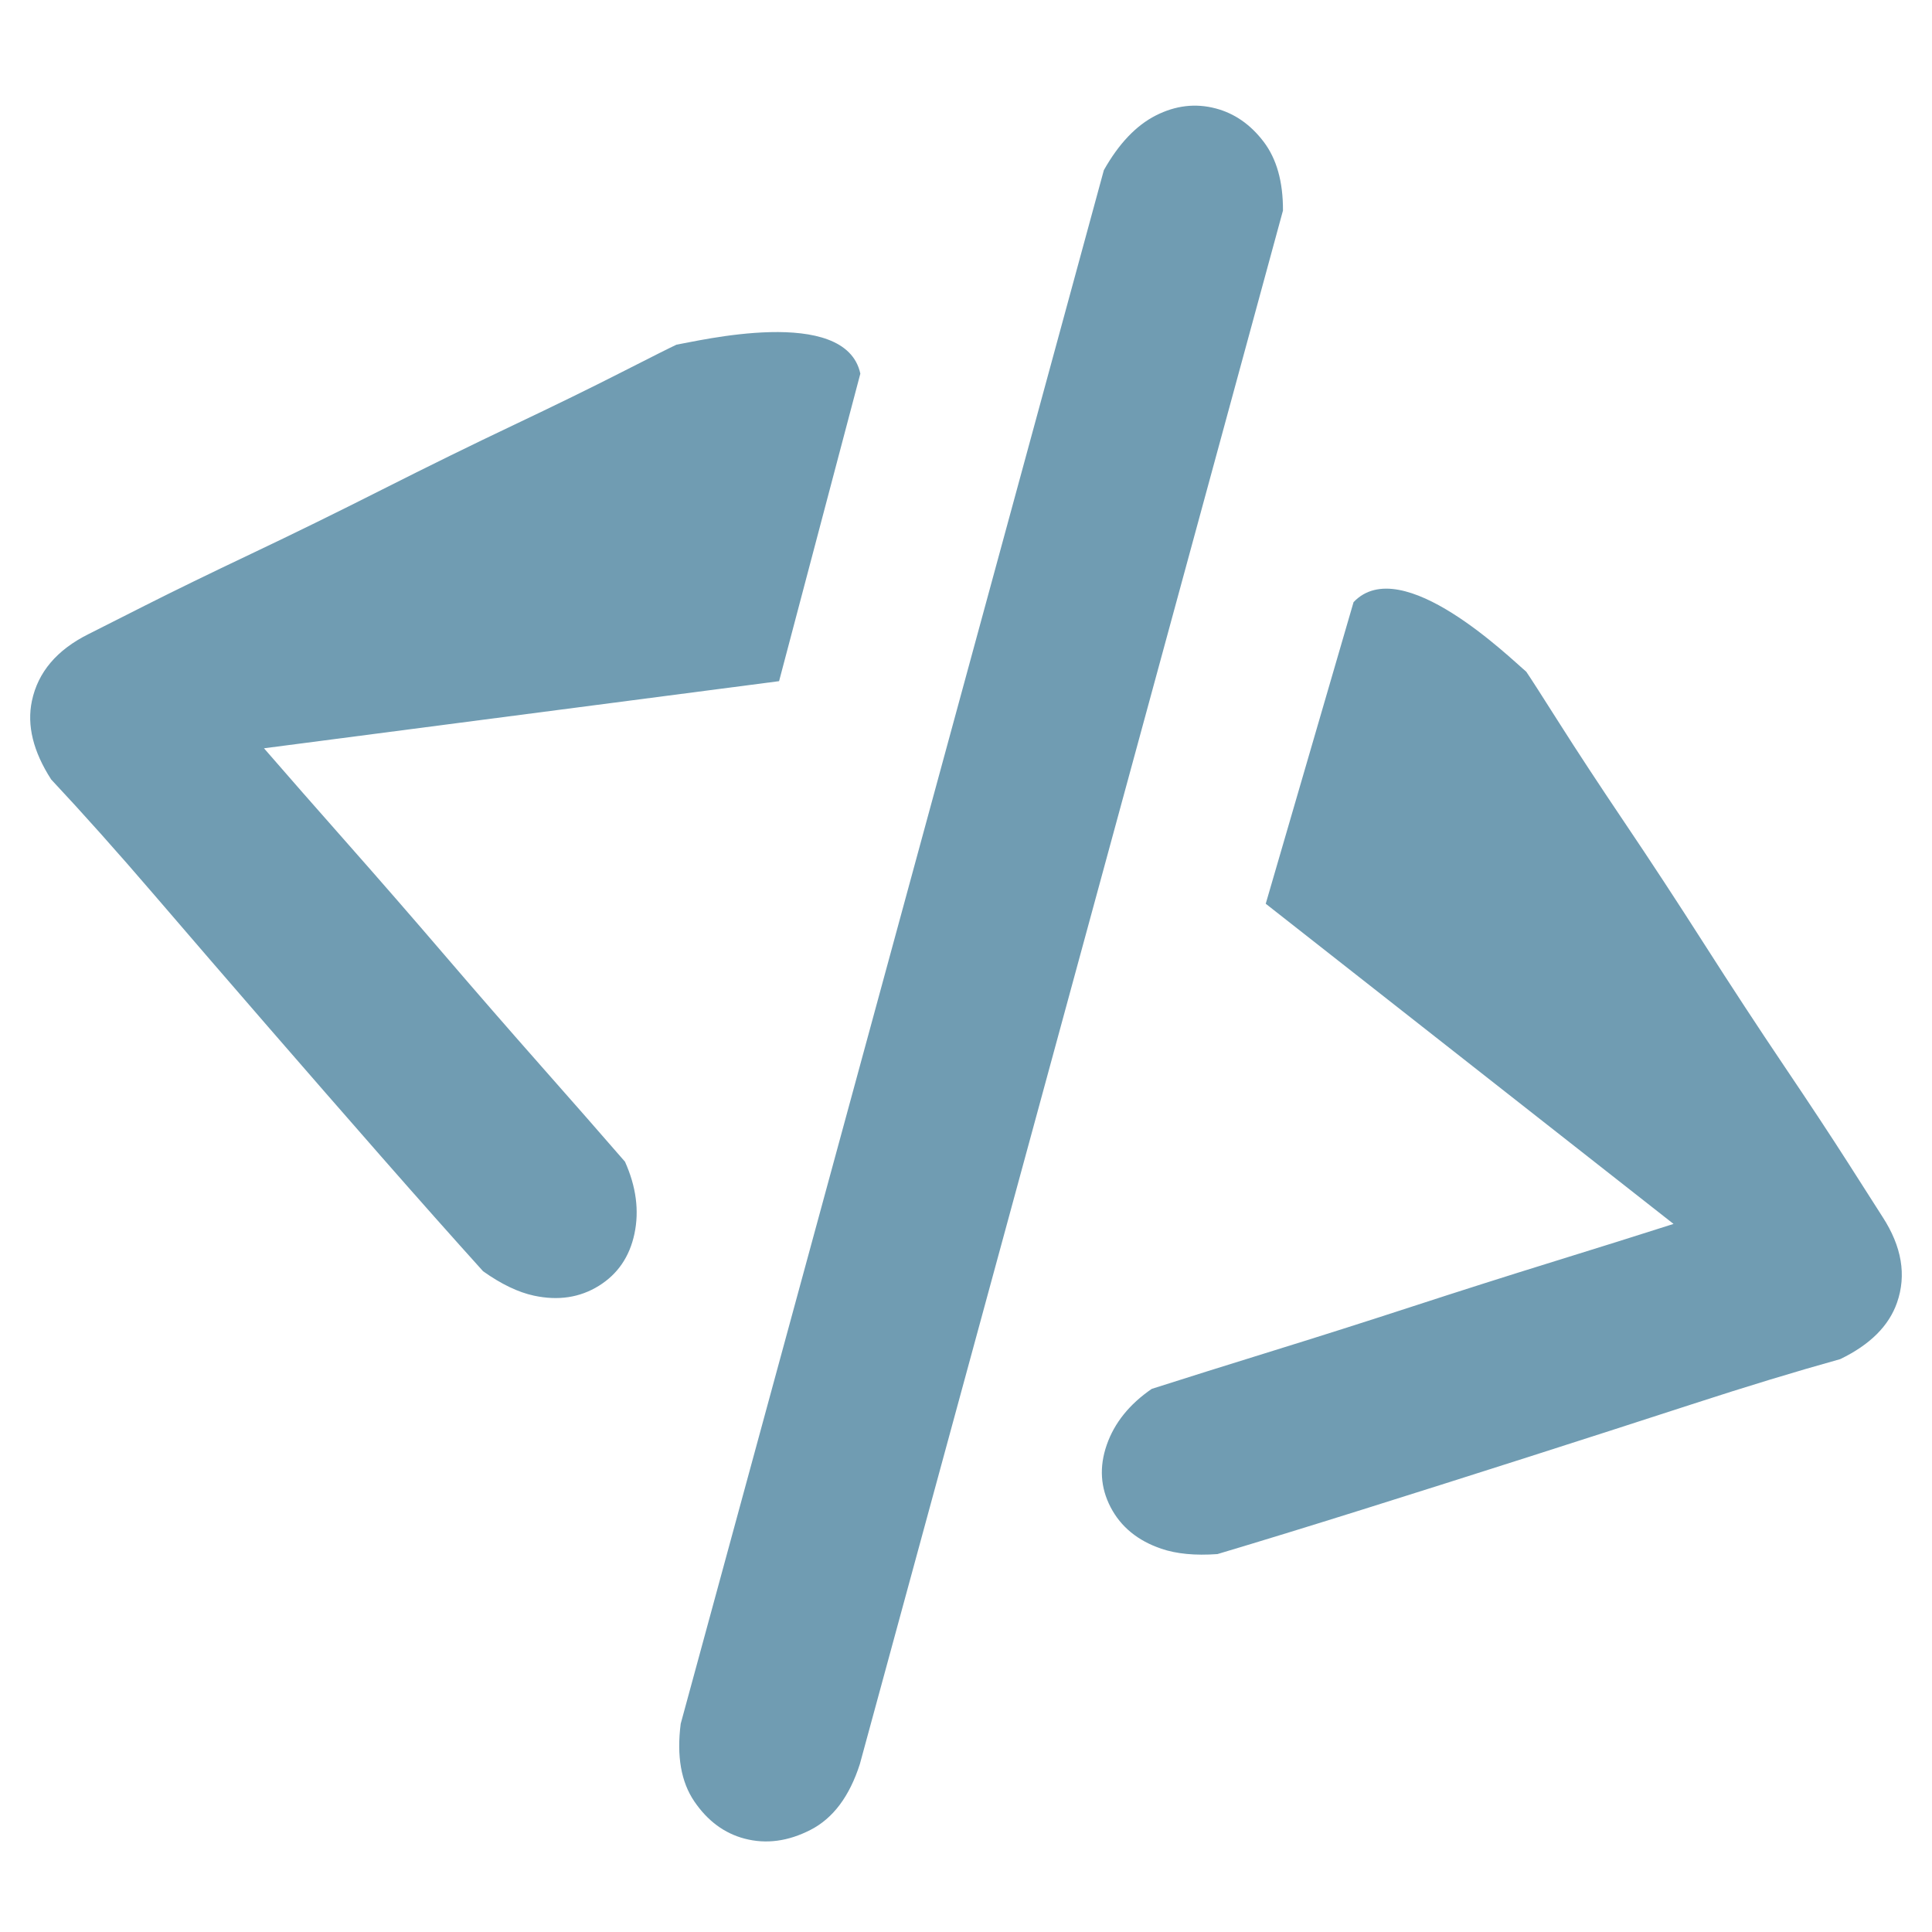
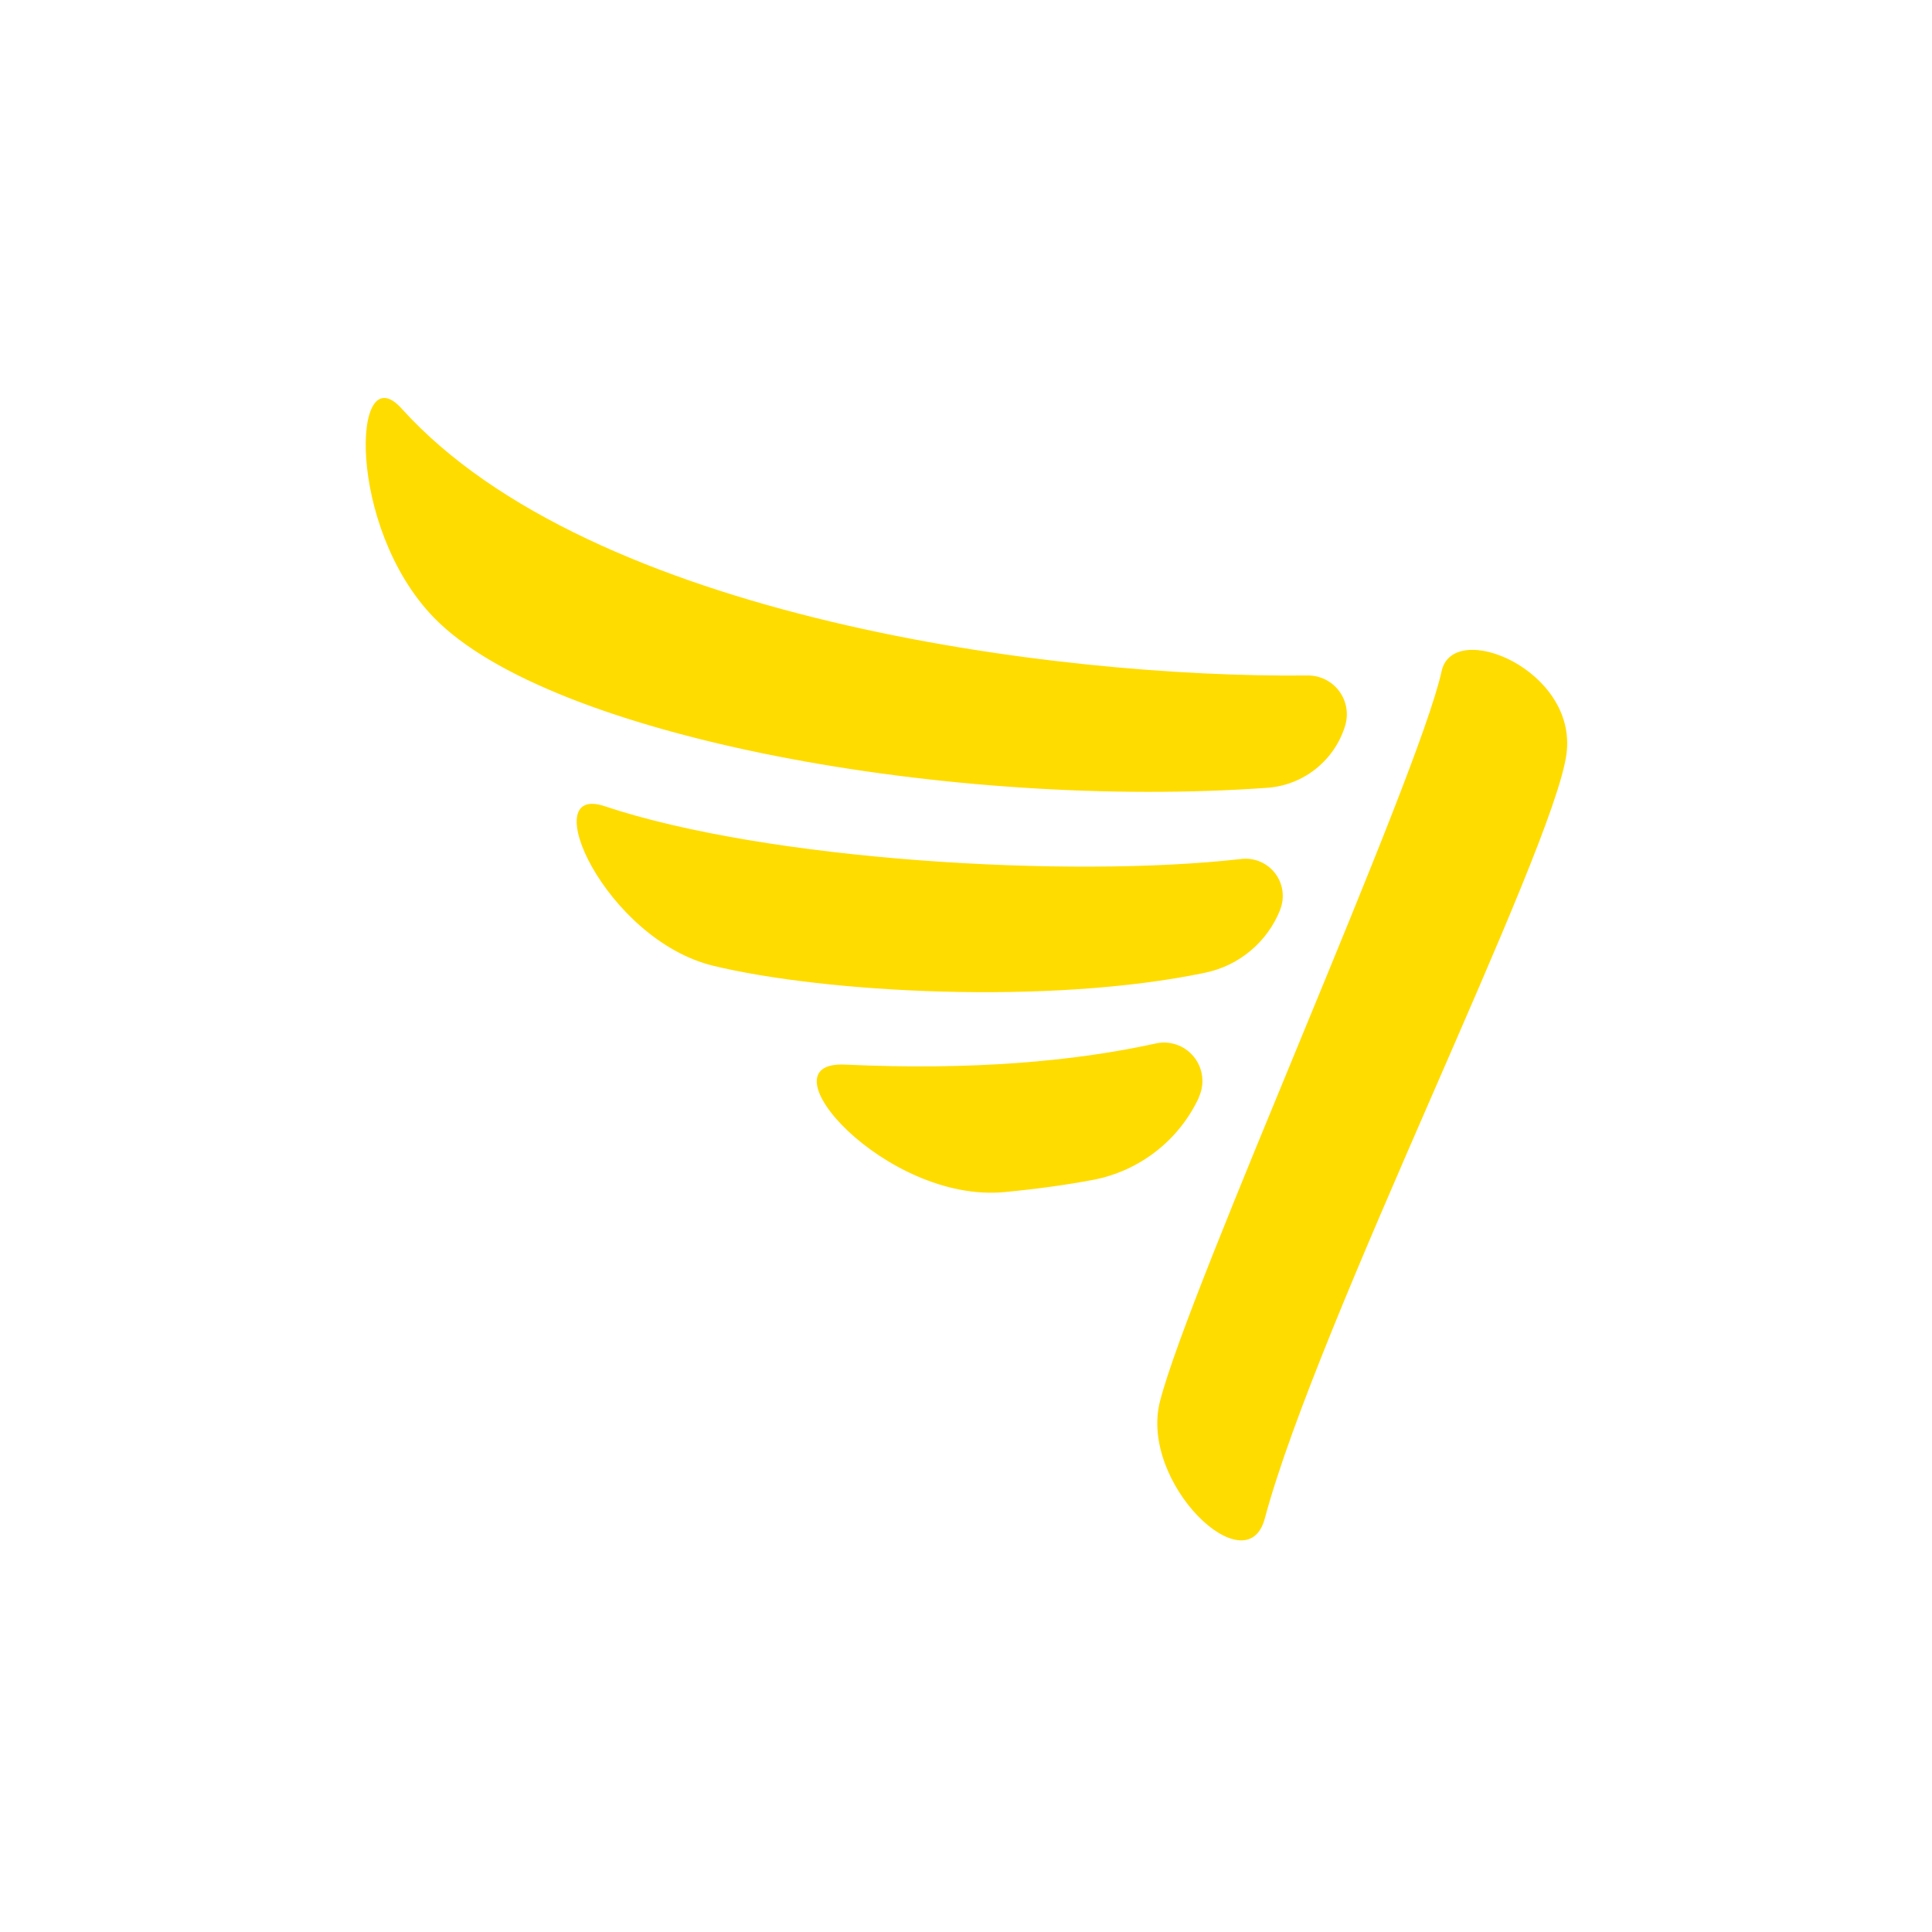
- <svg xmlns="http://www.w3.org/2000/svg" width="128" height="128" viewBox="0 0 128 128">
-   <g id="imba" fill="none" fill-rule="evenodd">
-     <path id="logo" fill="#709CB2" d="M41.408,76.967 C42.148,78.62 42.357,80.209 42.035,81.735 C41.713,83.261 40.925,84.413 39.672,85.191 C38.418,85.969 36.987,86.186 35.376,85.841 C34.334,85.618 33.21,85.079 32.005,84.223 C29.999,82 27.76,79.478 25.286,76.657 C22.813,73.835 20.302,70.956 17.754,68.019 C15.206,65.082 12.7,62.179 10.237,59.31 C7.774,56.441 5.492,53.885 3.391,51.642 C2.198,49.792 1.772,48.057 2.114,46.436 C2.517,44.529 3.769,43.053 5.871,42.007 L9.612,40.117 C11.552,39.137 13.897,37.994 16.647,36.689 C19.398,35.384 22.298,33.962 25.346,32.421 C28.394,30.881 31.293,29.458 34.044,28.153 C36.794,26.848 39.168,25.687 41.165,24.669 C43.162,23.651 44.381,23.04 44.82,22.835 C46.152,22.622 56.015,20.195 57,24.754 L51.616,45.129 L17.49,49.576 C19.083,51.412 20.938,53.528 23.056,55.924 C25.173,58.32 27.305,60.77 29.449,63.271 C31.594,65.773 33.726,68.222 35.843,70.619 C37.961,73.015 39.816,75.131 41.408,76.967 Z M76.305,92.017 C78.613,91.279 81.29,90.439 84.336,89.495 C87.382,88.552 90.467,87.571 93.591,86.552 C96.714,85.534 99.799,84.553 102.845,83.609 C105.891,82.666 108.568,81.826 110.876,81.088 L83.858,59.875 L89.677,39.893 C92.859,36.542 100.083,43.638 101.117,44.5 C101.39,44.898 102.122,46.038 103.315,47.919 C104.508,49.801 105.951,51.997 107.643,54.508 C109.336,57.018 111.096,59.704 112.923,62.565 C114.751,65.426 116.511,68.112 118.203,70.622 C119.896,73.132 121.324,75.298 122.487,77.119 L124.729,80.63 C125.998,82.589 126.317,84.478 125.685,86.296 C125.148,87.842 123.894,89.092 121.921,90.045 C118.968,90.868 115.699,91.862 112.114,93.029 C108.529,94.195 104.89,95.368 101.198,96.548 C97.505,97.729 93.874,98.879 90.305,100 C86.736,101.121 83.521,102.108 80.659,102.962 C79.186,103.069 77.945,102.95 76.936,102.606 C75.377,102.074 74.259,101.158 73.582,99.859 C72.905,98.56 72.819,97.183 73.324,95.728 C73.829,94.274 74.823,93.036 76.305,92.017 Z M73.133,11.274 C74.122,9.52 75.271,8.312 76.578,7.649 C77.885,6.986 79.207,6.831 80.545,7.184 C81.787,7.511 82.842,8.243 83.71,9.378 C84.579,10.514 85.009,12.038 85,13.949 L56.967,116.876 C56.282,119.013 55.196,120.464 53.707,121.23 C52.218,121.996 50.757,122.191 49.324,121.813 C47.987,121.46 46.879,120.639 46.001,119.35 C45.123,118.061 44.823,116.345 45.099,114.201 L73.133,11.274 Z" />
+ <svg xmlns="http://www.w3.org/2000/svg" width="100%" height="100%" viewBox="0 0 201 201" version="1.1" xml:space="preserve" style="fill-rule:evenodd;clip-rule:evenodd;stroke-linejoin:round;stroke-miterlimit:1.414;">
+   <g>
+     <rect x="0.547" y="0.83" width="200" height="200" style="fill:none;" />
+     <path d="M149.983,69.823c-2.448,11.185 -26.249,64.008 -29.304,75.978c-2.17,8.506 9.032,19.185 10.903,12.193c5.502,-20.55 30.019,-69.377 31.389,-79.546c1.181,-8.765 -11.792,-14.089 -12.988,-8.625Zm-29.864,38.764c1.495,-0.379 3.074,0.137 4.058,1.325c0.984,1.187 1.197,2.835 0.548,4.233c0.018,0.01 0.017,0.012 0.017,0.013c-2.072,4.462 -6.162,7.657 -10.993,8.587c-2.735,0.519 -5.821,0.951 -9.253,1.277c-12.32,1.169 -25.533,-13.68 -16.589,-13.264c13.314,0.62 23.927,-0.359 32.212,-2.171Zm13.076,-13.953c-1.329,3.354 -4.253,5.816 -7.784,6.557c-16.274,3.412 -39.671,2.084 -51.207,-0.714c-11.212,-2.719 -18.582,-19.035 -11.301,-16.602c16.907,5.65 48.357,7.518 66.157,5.5c1.36,-0.188 2.719,0.36 3.568,1.44c0.85,1.079 1.063,2.528 0.561,3.807c0.009,0.003 0.009,0.003 0.006,0.012Zm6.755,-19.144c-1.094,3.597 -4.274,6.161 -8.022,6.465c-32.684,2.352 -74.669,-5.201 -86.796,-17.711c-9.113,-9.402 -8.529,-27.482 -3.347,-21.736c19.64,21.776 67.918,28.044 94.206,27.767c1.295,-0.029 2.526,0.564 3.309,1.596c0.783,1.032 1.024,2.377 0.648,3.617c0.003,0.001 0.003,0.001 0.002,0.002Z" style="fill:#ffdc00;" />
  </g>
</svg>
